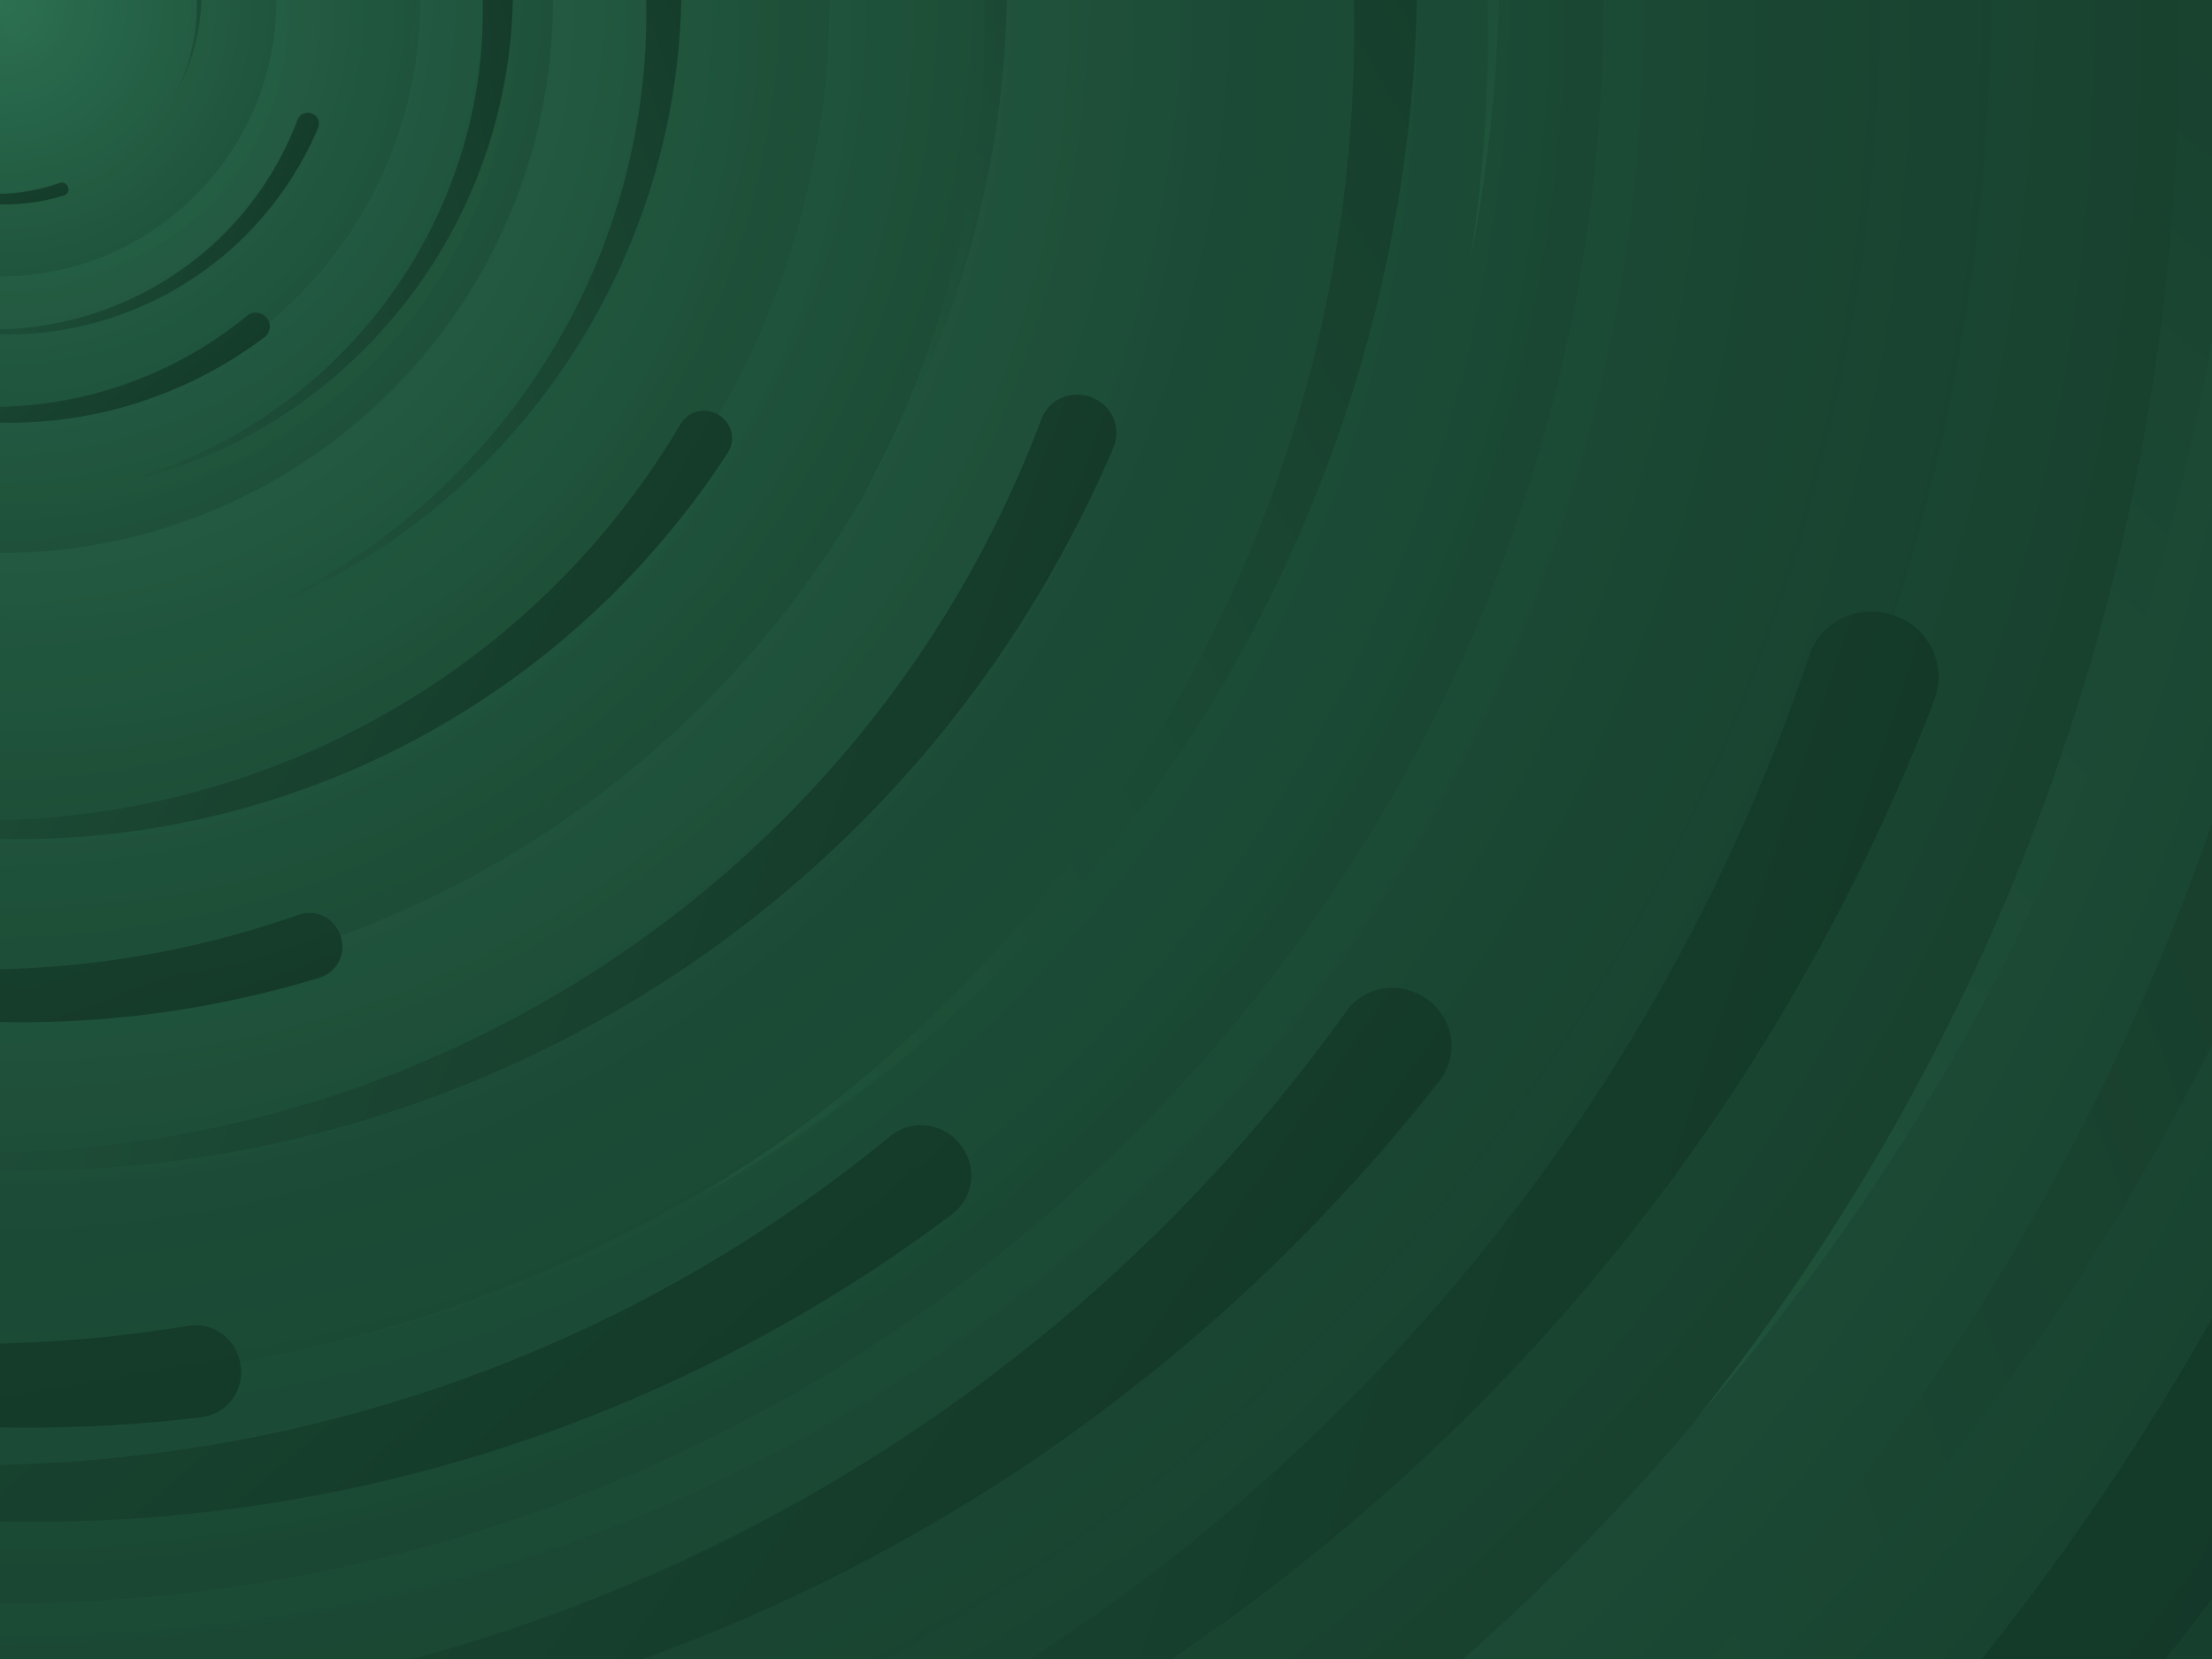
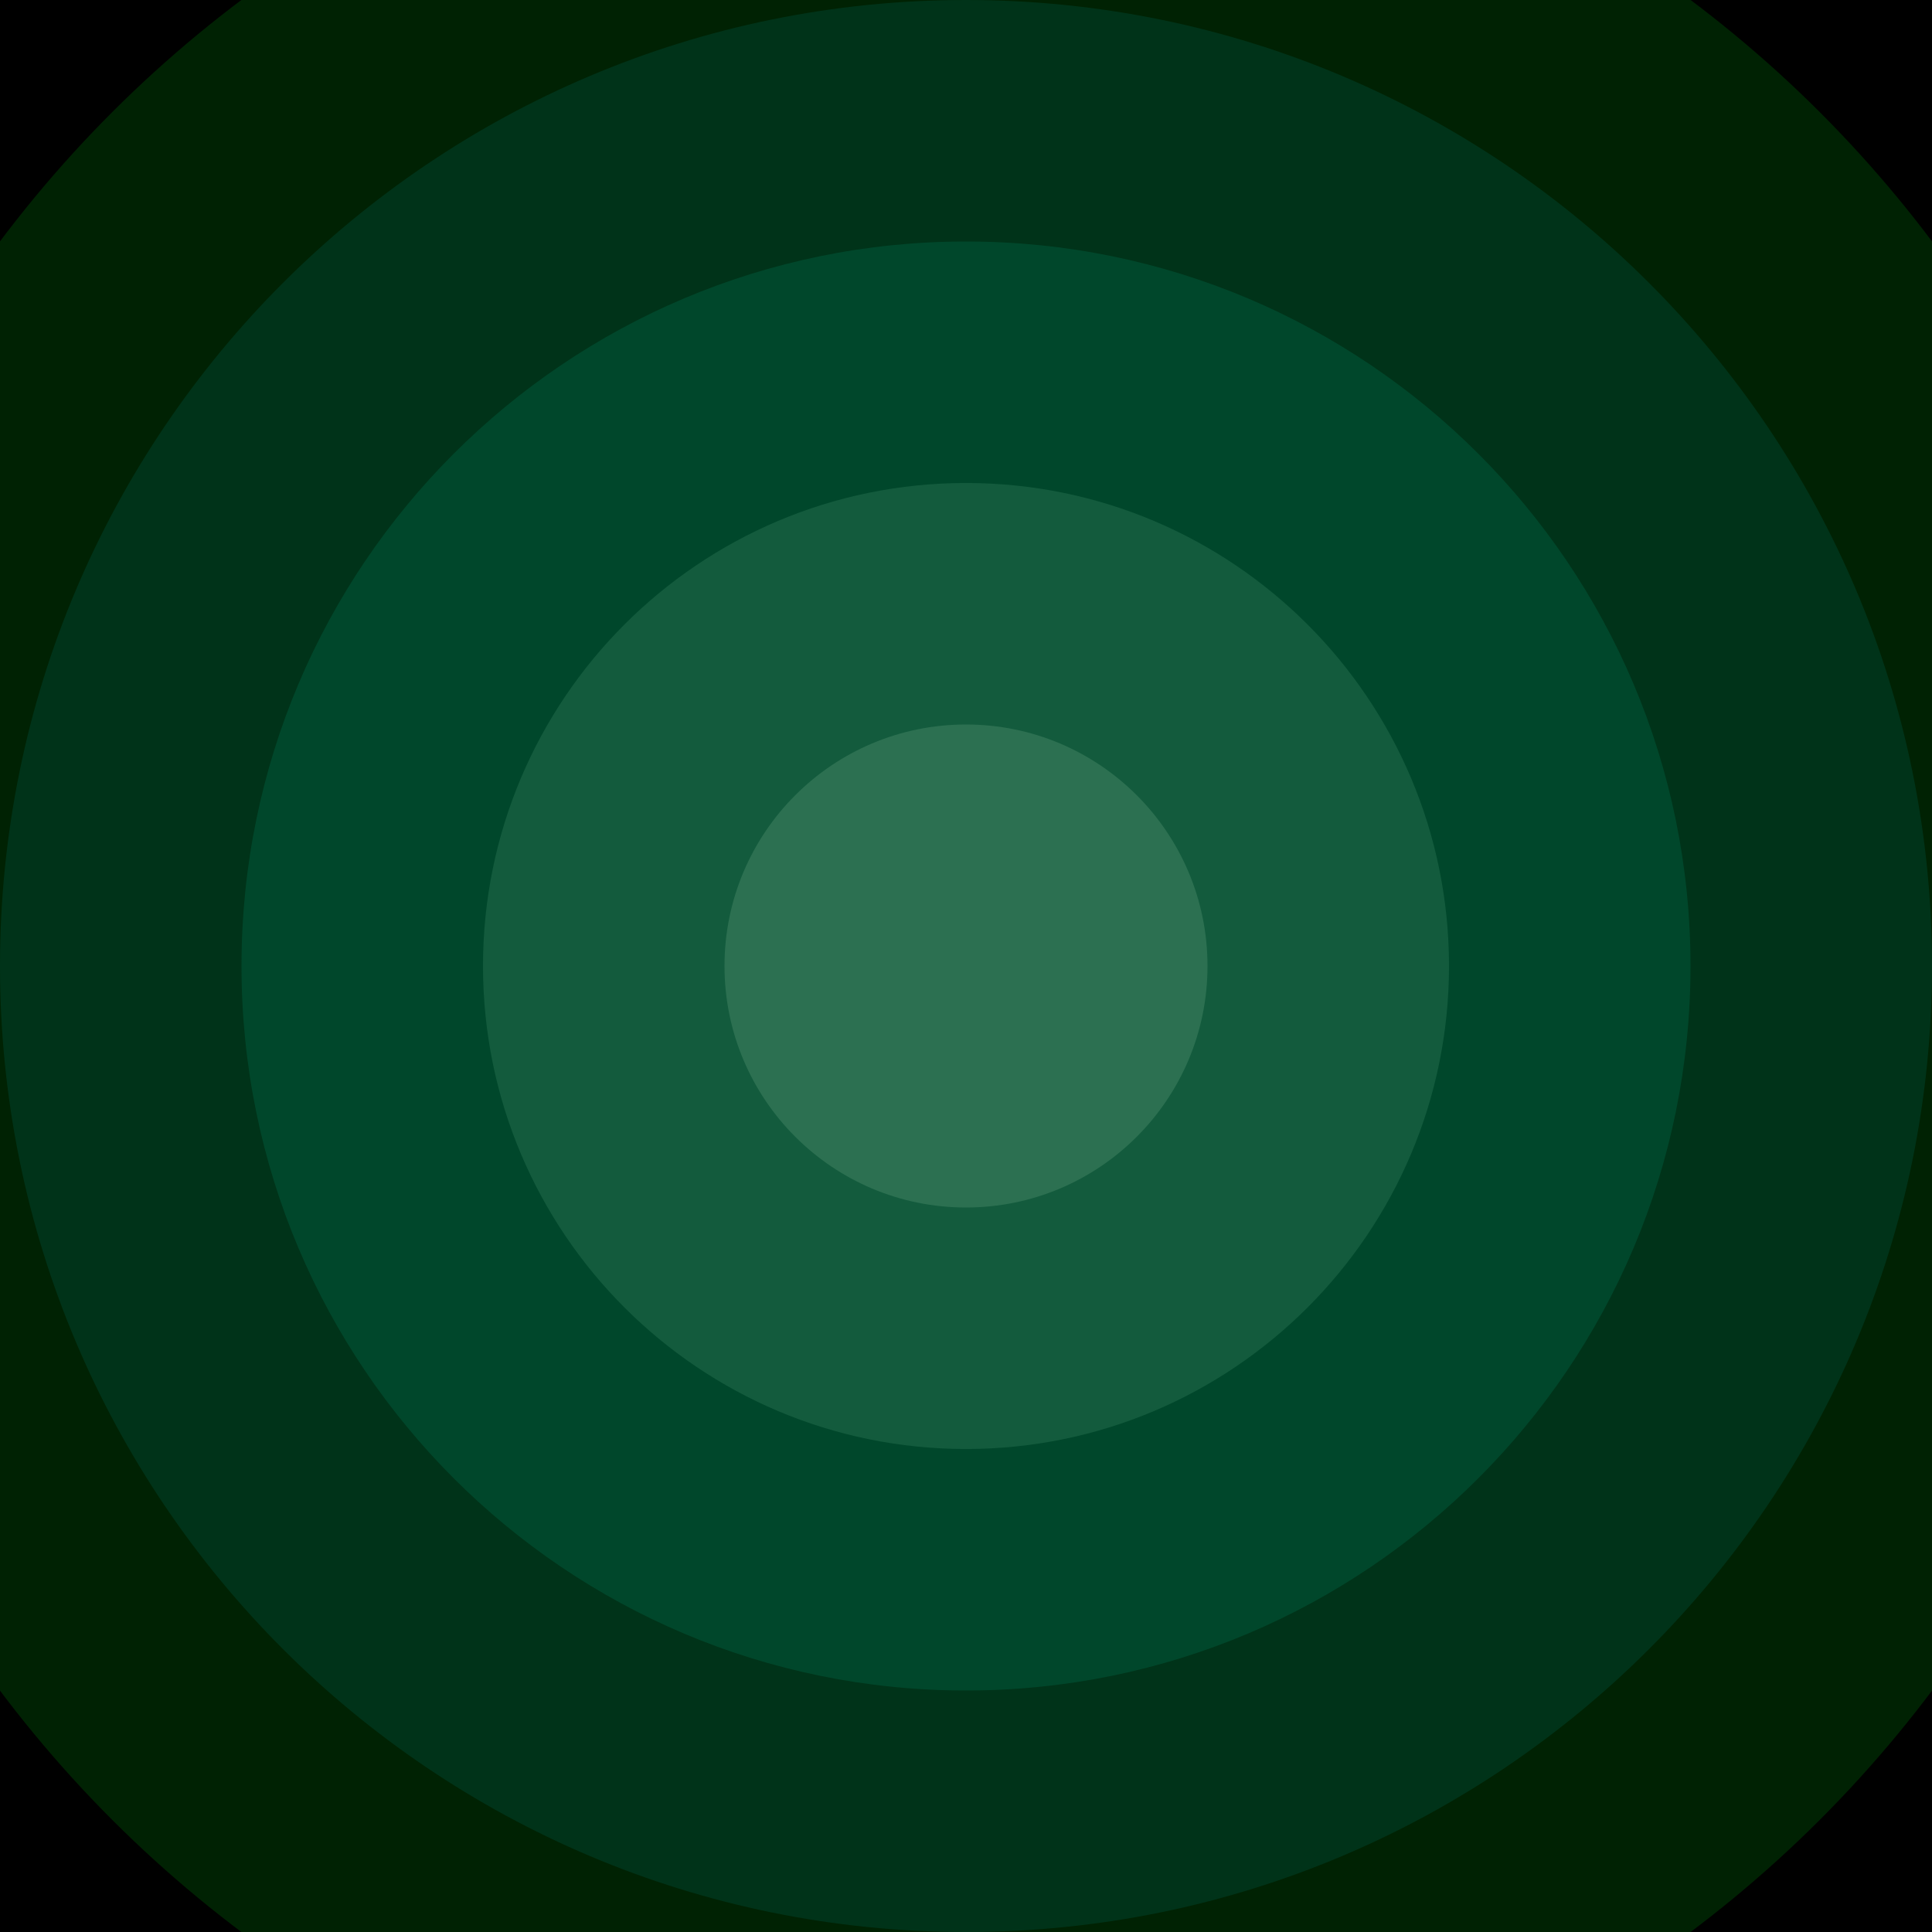
- <svg xmlns="http://www.w3.org/2000/svg" viewBox="0 0 2000 1500">
-   <path fill="#133727" d="M0 0h2000v1500H0z" />
-   <defs>
-     <radialGradient id="c" gradientUnits="objectBoundingBox">
-       <stop offset="0" stop-color="#2C7051" />
-       <stop offset="1" stop-color="#133727" />
-     </radialGradient>
-     <linearGradient id="a" x1="0" x2="1550" y1="750" y2="750" gradientUnits="userSpaceOnUse">
-       <stop offset="0" stop-color="#20543c" />
-       <stop offset="1" stop-color="#133727" />
-     </linearGradient>
-     <path id="b" fill="url(#a)" d="M1549.2 51.6c-5.4 99.1-20.2 197.6-44.2 293.6-24.1 96-57.4 189.4-99.3 278.6-41.9 89.2-92.4 174.1-150.3 253.3-58 79.2-123.4 152.6-195.1 219-71.7 66.4-149.6 125.8-232.2 177.2-82.7 51.4-170.1 94.7-260.7 129.1-90.6 34.4-184.4 60-279.5 76.3C192.6 1495 96.1 1502 0 1500c96.1-2.1 191.8-13.3 285.4-33.6 93.6-20.2 185-49.5 272.5-87.2 87.6-37.7 171.3-83.8 249.6-137.3 78.4-53.5 151.5-114.5 217.9-181.7 66.5-67.2 126.4-140.7 178.6-218.9 52.3-78.3 96.9-161.4 133-247.9 36.1-86.5 63.8-176.2 82.6-267.6 18.8-91.4 28.6-184.4 29.6-277.4.3-27.6 23.2-48.7 50.8-48.4s49.5 21.8 49.2 49.5c0 .7 0 1.3-.1 2l.1.1z" />
-     <g id="d">
-       <use href="#b" transform="rotate(60) scale(.12)" />
-       <use href="#b" transform="rotate(10) scale(.2)" />
-       <use href="#b" transform="rotate(40) scale(.25)" />
-       <use href="#b" transform="rotate(-20) scale(.3)" />
-       <use href="#b" transform="rotate(-30) scale(.4)" />
-       <use href="#b" transform="rotate(20) scale(.5)" />
-       <use href="#b" transform="rotate(60) scale(.6)" />
-       <use href="#b" transform="rotate(10) scale(.7)" />
-       <use href="#b" transform="rotate(-40) scale(.835)" />
-       <use href="#b" transform="rotate(40) scale(.9)" />
-       <use href="#b" transform="rotate(25) scale(1.05)" />
-       <use href="#b" transform="rotate(8) scale(1.2)" />
-       <use href="#b" transform="rotate(-60) scale(1.333)" />
-       <use href="#b" transform="rotate(-30) scale(1.45)" />
-       <use href="#b" transform="rotate(10) scale(1.6)" />
-     </g>
-   </defs>
-   <circle r="3000" fill="url(#c)" />
-   <g fill="url(#c)" opacity=".5">
-     <circle r="2000" />
-     <circle r="1800" />
-     <circle r="1700" />
-     <circle r="1651" />
-     <circle r="1450" />
-     <circle r="1250" />
-     <circle r="1175" />
-     <circle r="900" />
-     <circle r="750" />
-     <circle r="500" />
-     <circle r="380" />
-     <circle r="250" />
-   </g>
-   <use href="#d" transform="rotate(10)" />
-   <use href="#d" transform="rotate(120)" />
-   <use href="#d" transform="rotate(240)" />
-   <circle r="3000" fill="url(#c)" fill-opacity=".1" />
+ <svg xmlns="http://www.w3.org/2000/svg" viewBox="0 0 800 800">
+   <path d="M0 0h800v800H0z" />
+   <circle cx="400" cy="400" r="600" />
+   <circle cx="400" cy="400" r="500" fill="#002203" />
+   <circle cx="400" cy="400" r="400" fill="#003319" />
+   <circle cx="400" cy="400" r="300" fill="#00472b" />
+   <circle cx="400" cy="400" r="200" fill="#135b3d" />
+   <circle cx="400" cy="400" r="100" fill="#2C7051" />
</svg>
